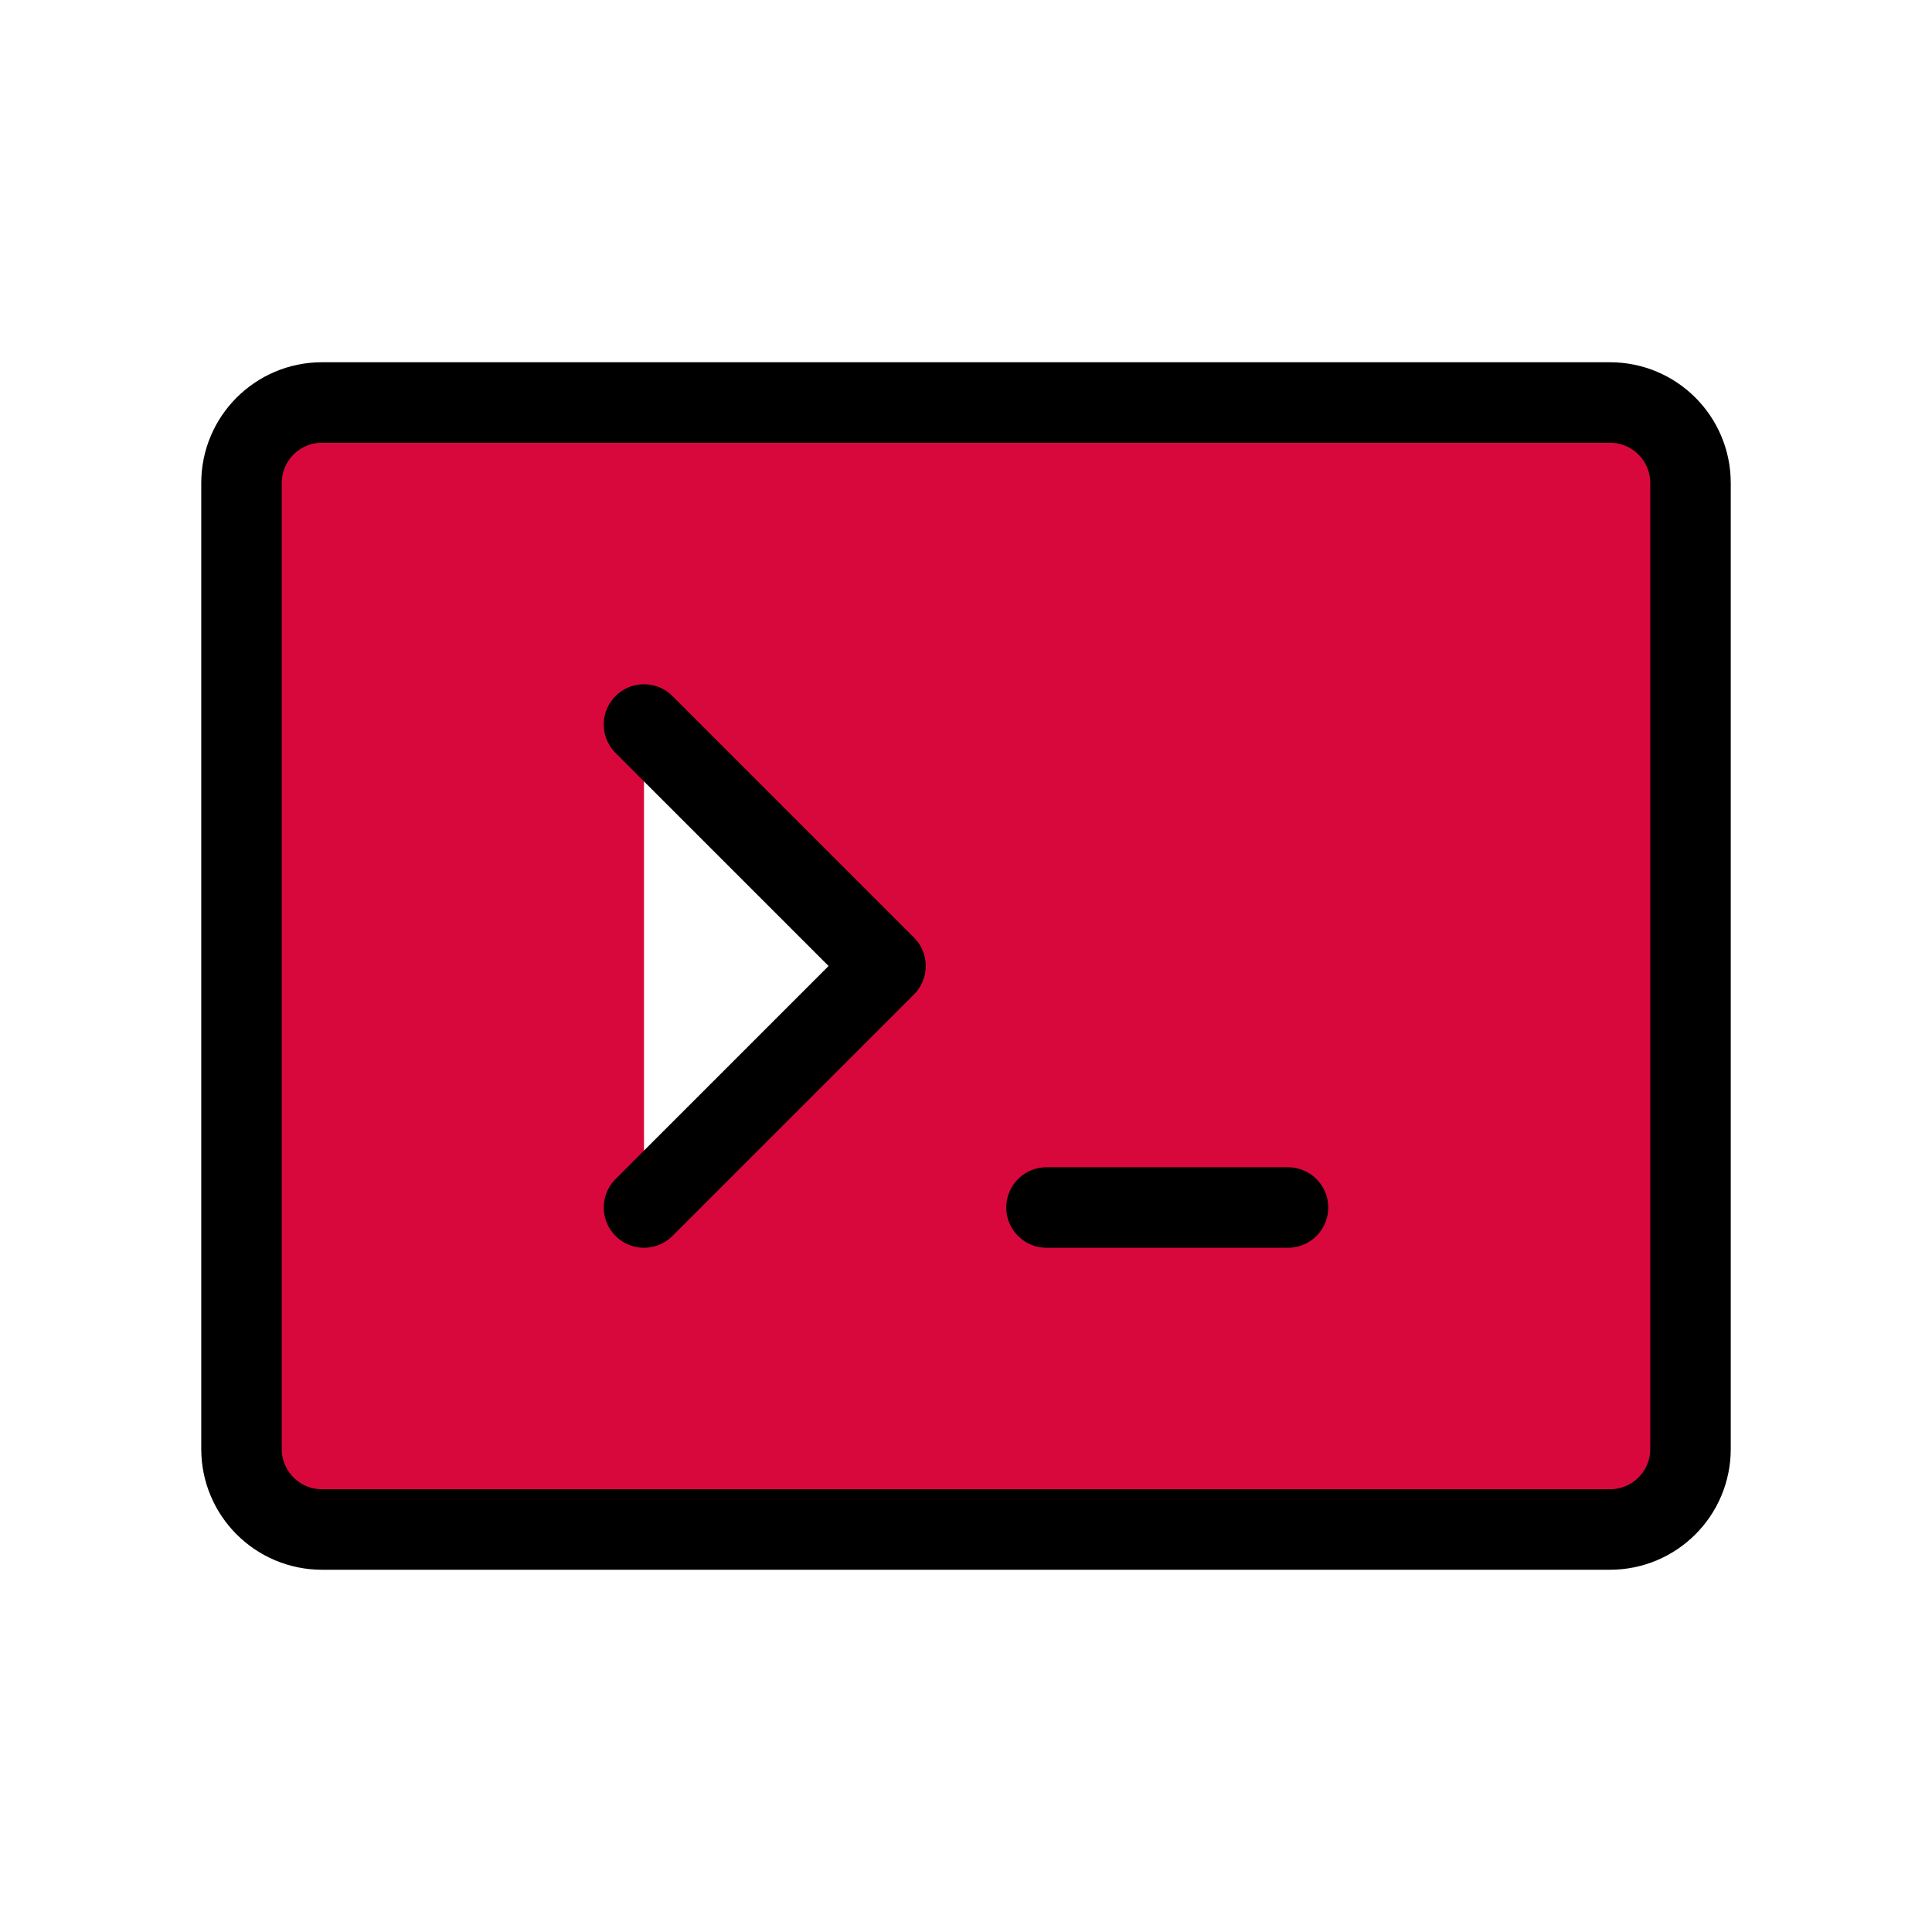
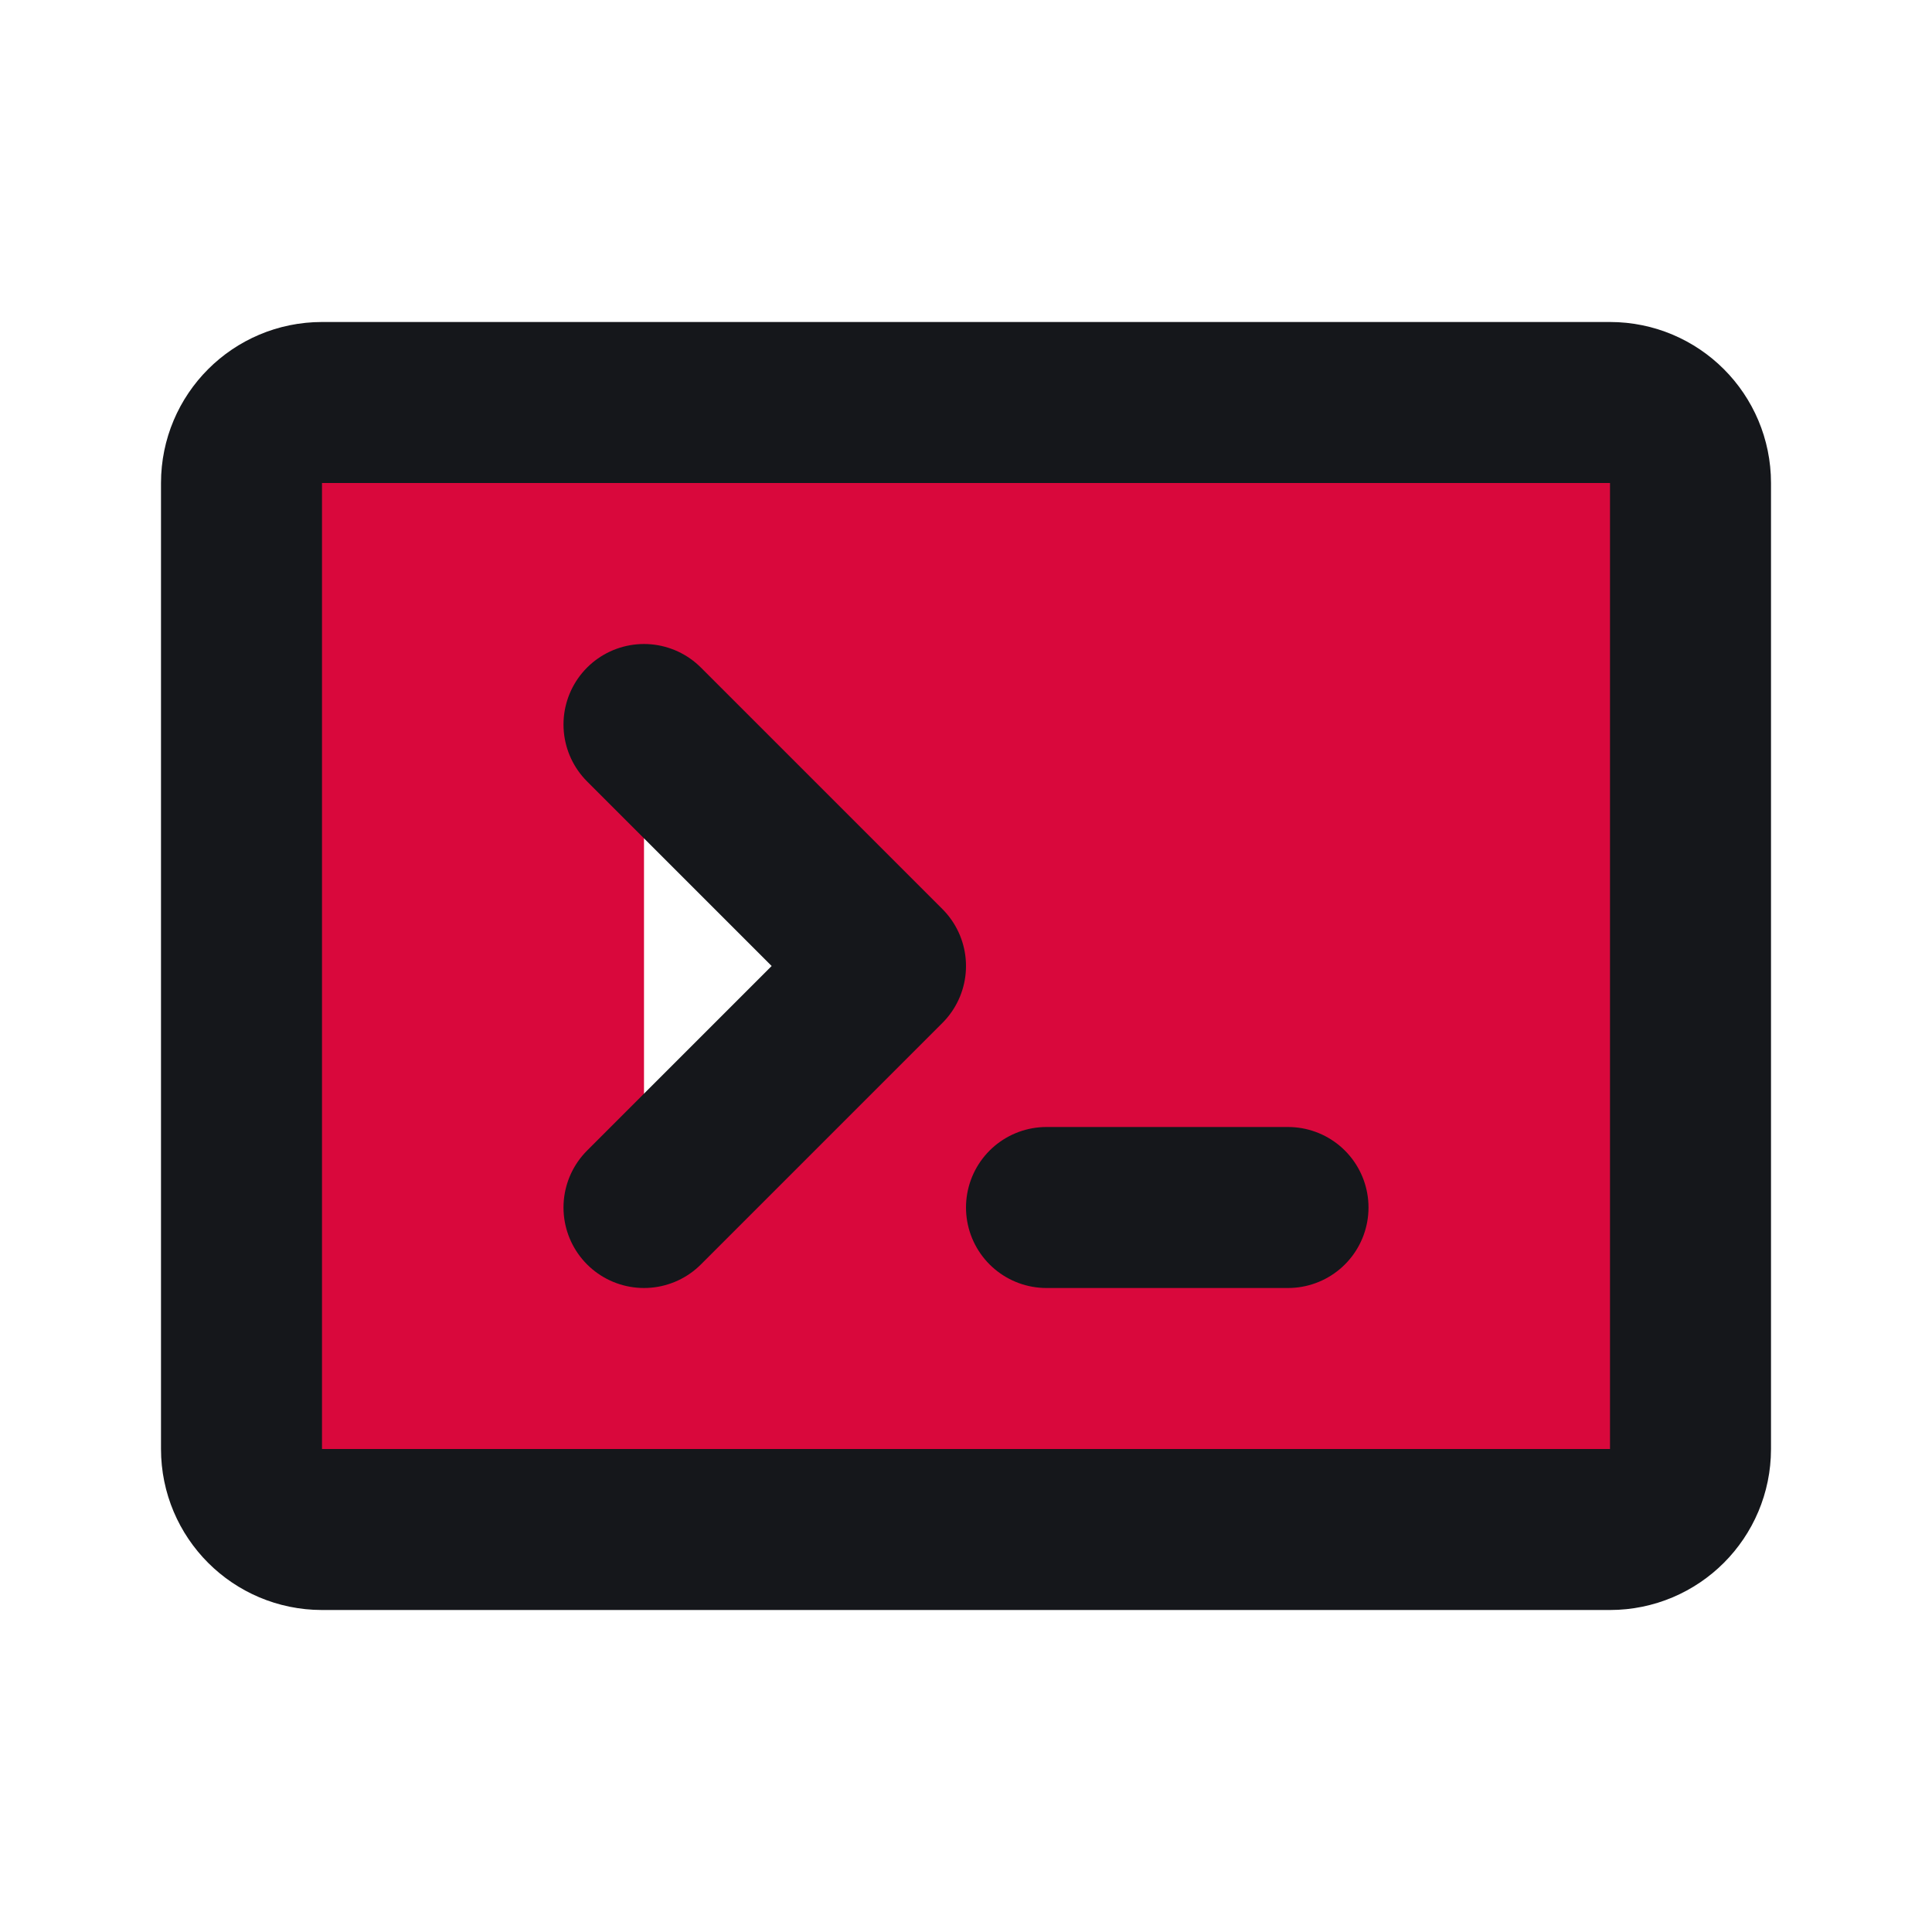
<svg xmlns="http://www.w3.org/2000/svg" class="w-[40px] h-[40px] text-gray-800 dark:text-white" aria-hidden="true" width="24" height="24" fill="none" viewBox="0 0 24 24">
-   <path fill="#D9083C" stroke="currentColor" stroke-linecap="round" stroke-linejoin="round" stroke-width="1" d="m8 9 3 3-3 3m5 0h3M4 19h16a1 1 0 0 0 1-1V6a1 1 0 0 0-1-1H4a1 1 0 0 0-1 1v12a1 1 0 0 0 1 1Z" />
+   <path fill="#D9083C" stroke="#15171b" stroke-linecap="round" stroke-linejoin="round" stroke-width="2" d="m8 9 3 3-3 3m5 0h3M4 19h16a1 1 0 0 0 1-1V6a1 1 0 0 0-1-1H4a1 1 0 0 0-1 1v12a1 1 0 0 0 1 1Z" />
</svg>
